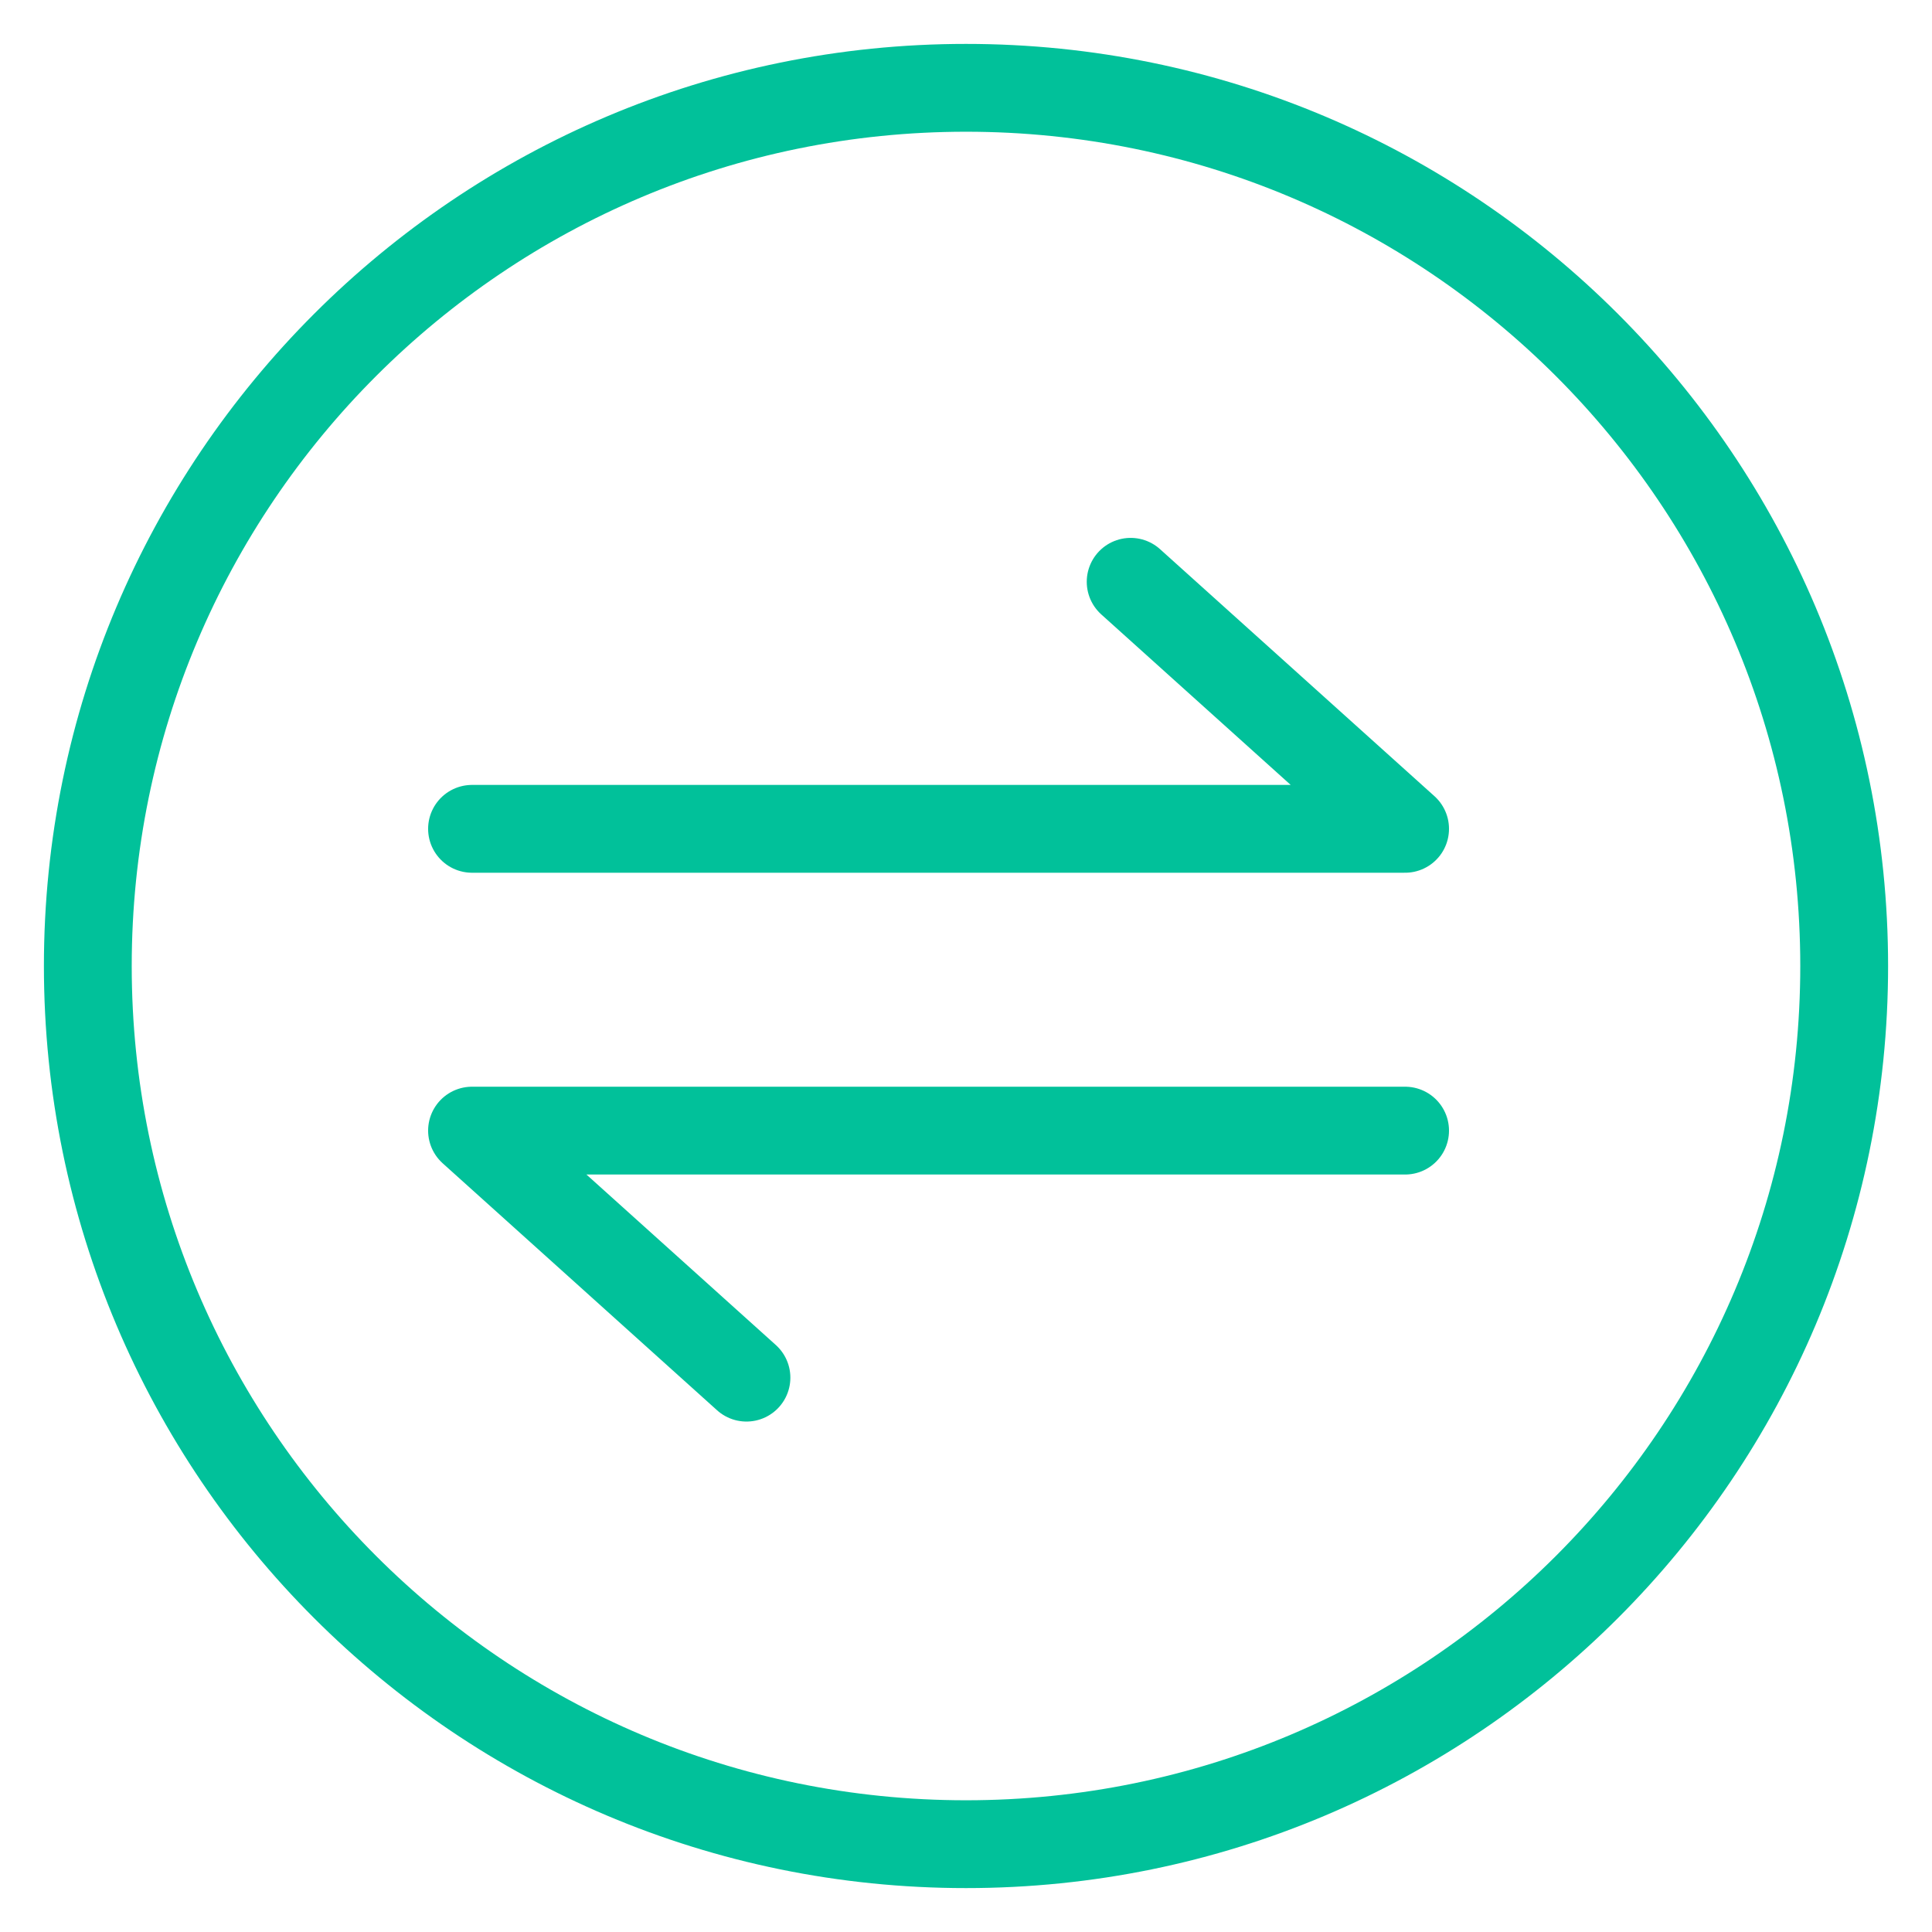
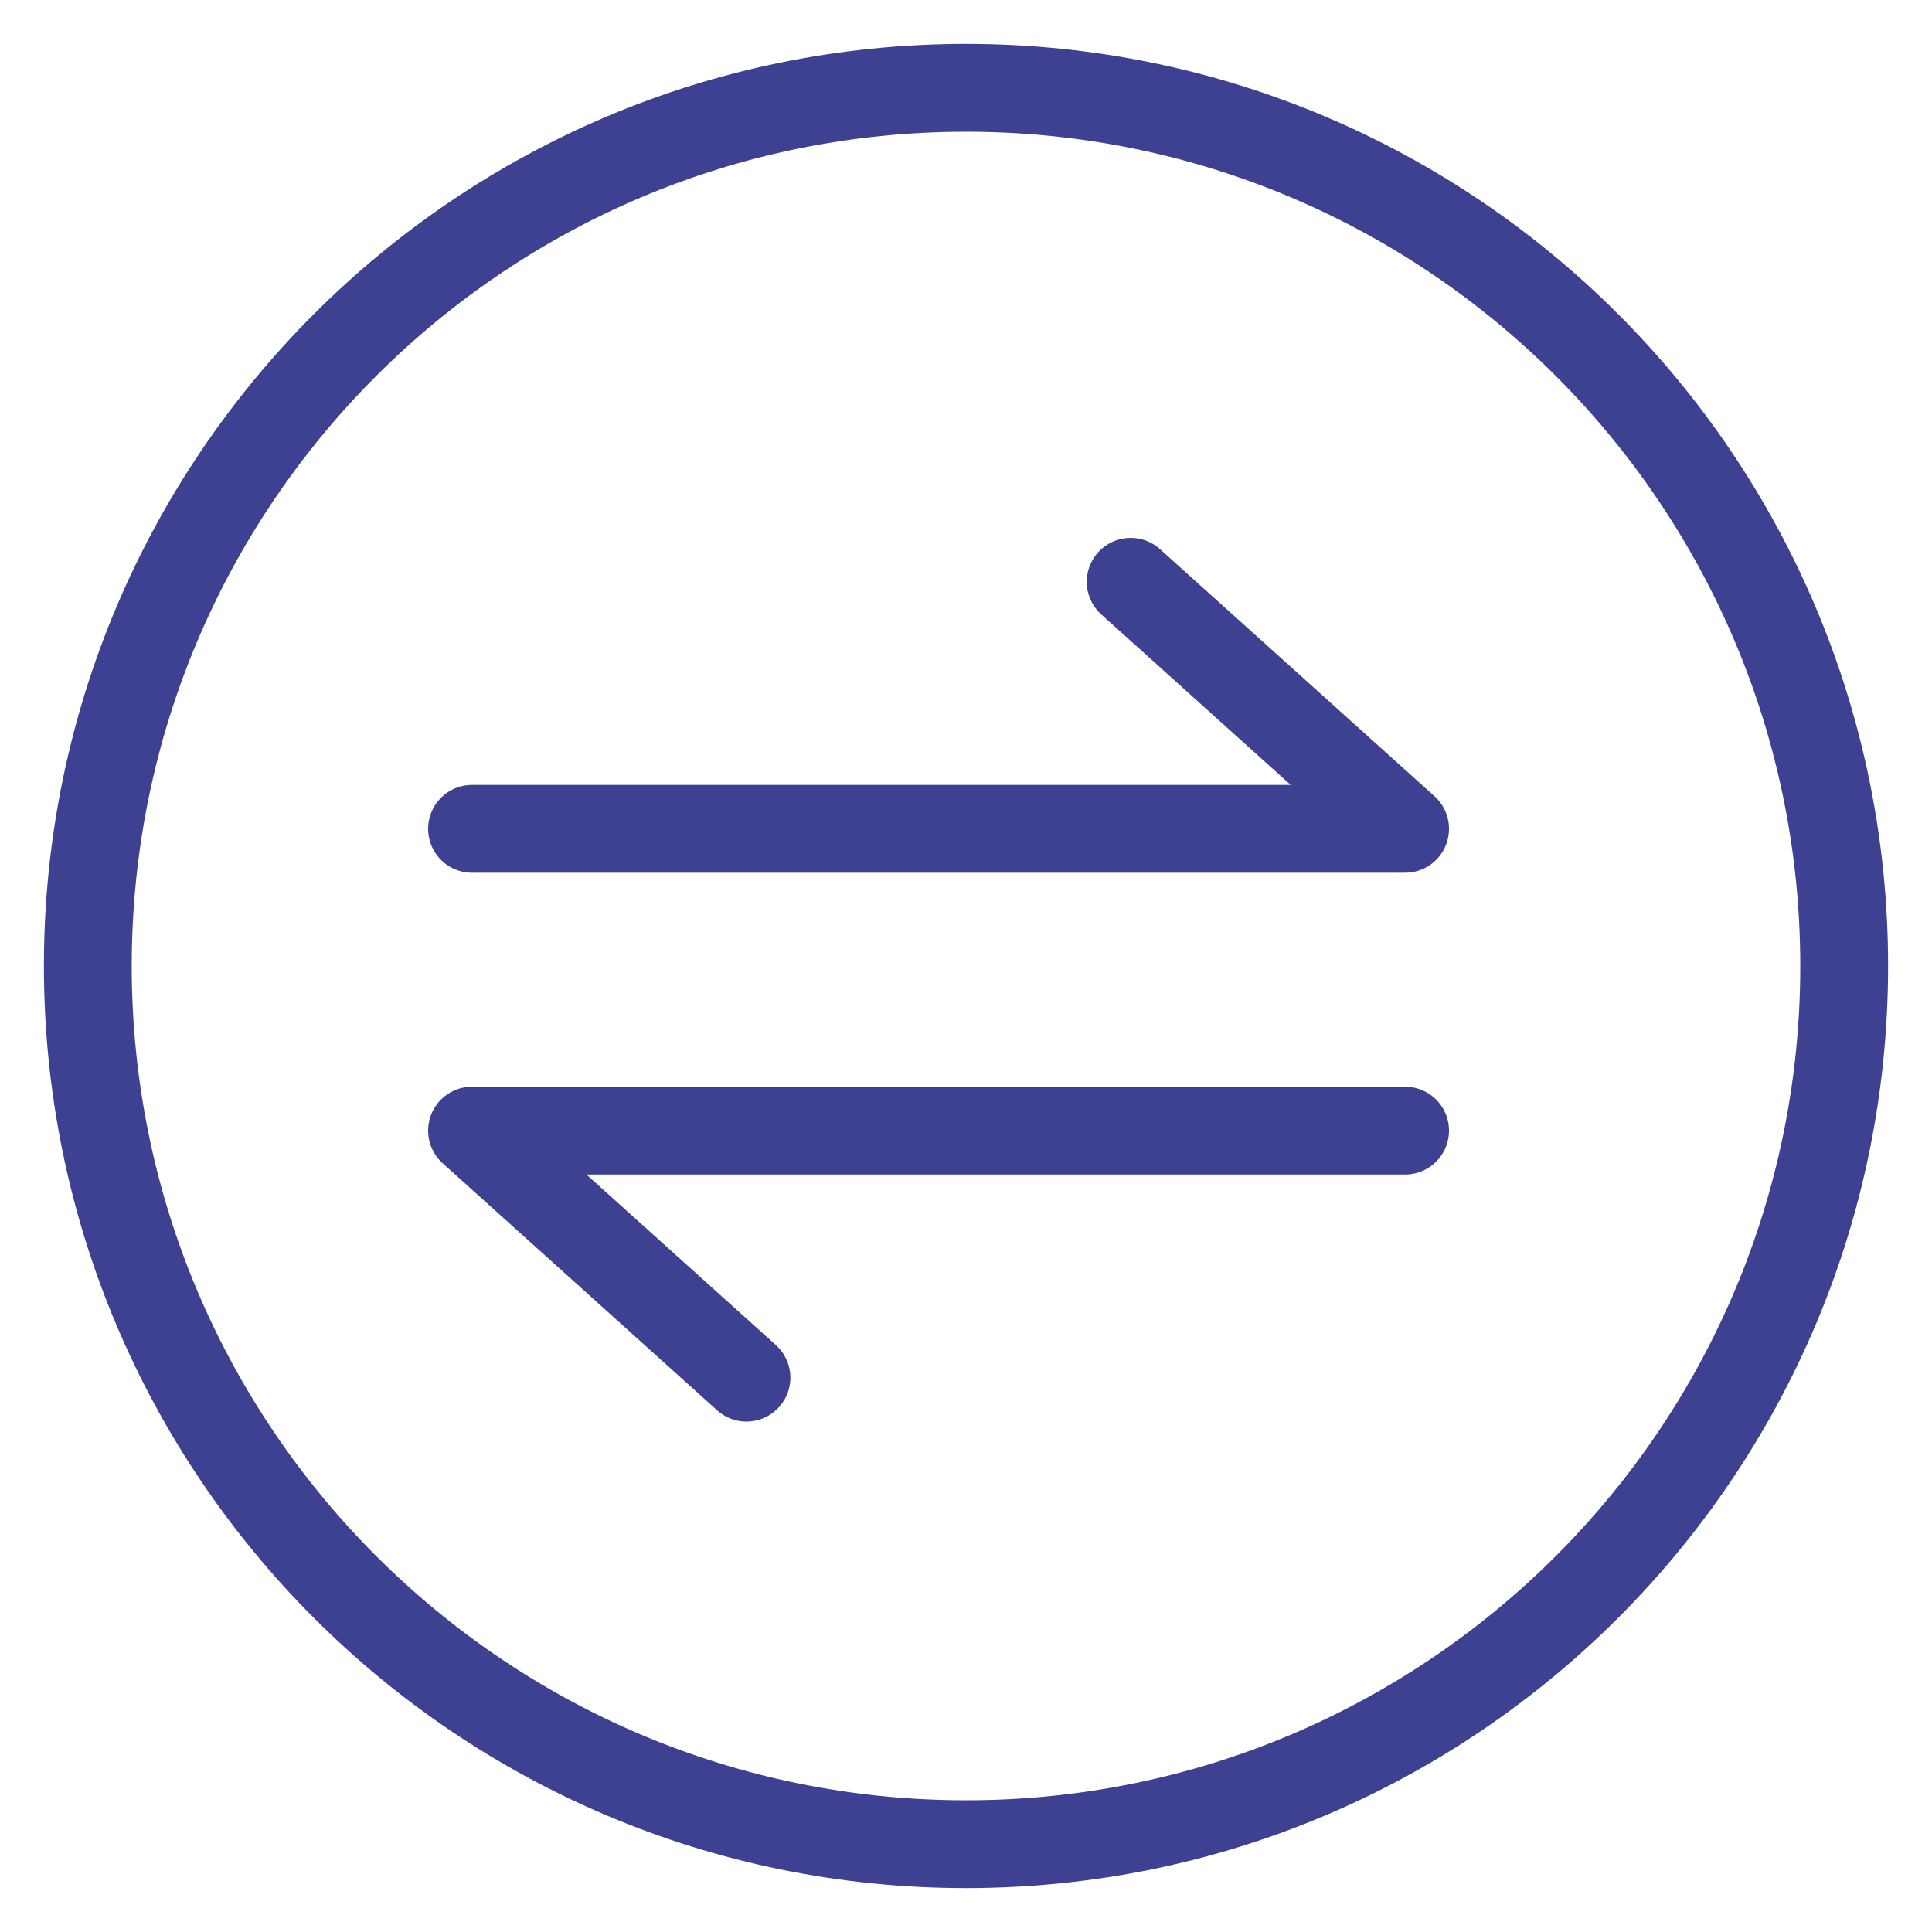
<svg xmlns="http://www.w3.org/2000/svg" width="22px" height="22px" viewBox="0 0 22 22" version="1.1">
  <g id="页面-1" stroke="none" stroke-width="1" fill="none" fill-rule="evenodd">
-     <g id="12-Wallet-History-deposit/withdraw-Transfer" transform="translate(-175, -247)" stroke="#01C19A">
+     <g id="12-Wallet-History-deposit/withdraw-Transfer" transform="translate(-175, -247)" stroke="#3e4191">
      <g id="编组-9" transform="translate(176, 248)">
        <circle id="椭圆形" cx="10" cy="10" r="10" />
        <polyline id="路径-22" stroke-linecap="round" stroke-linejoin="round" points="4.375 8.438 15 8.438 11.875 5.625" />
        <polyline id="路径-22备份" stroke-linecap="round" stroke-linejoin="round" transform="translate(9.6875, 13.28125) scale(-1, -1) translate(-9.6875, -13.28125) " points="4.375 14.688 15 14.688 11.875 11.875" />
      </g>
    </g>
  </g>
</svg>
